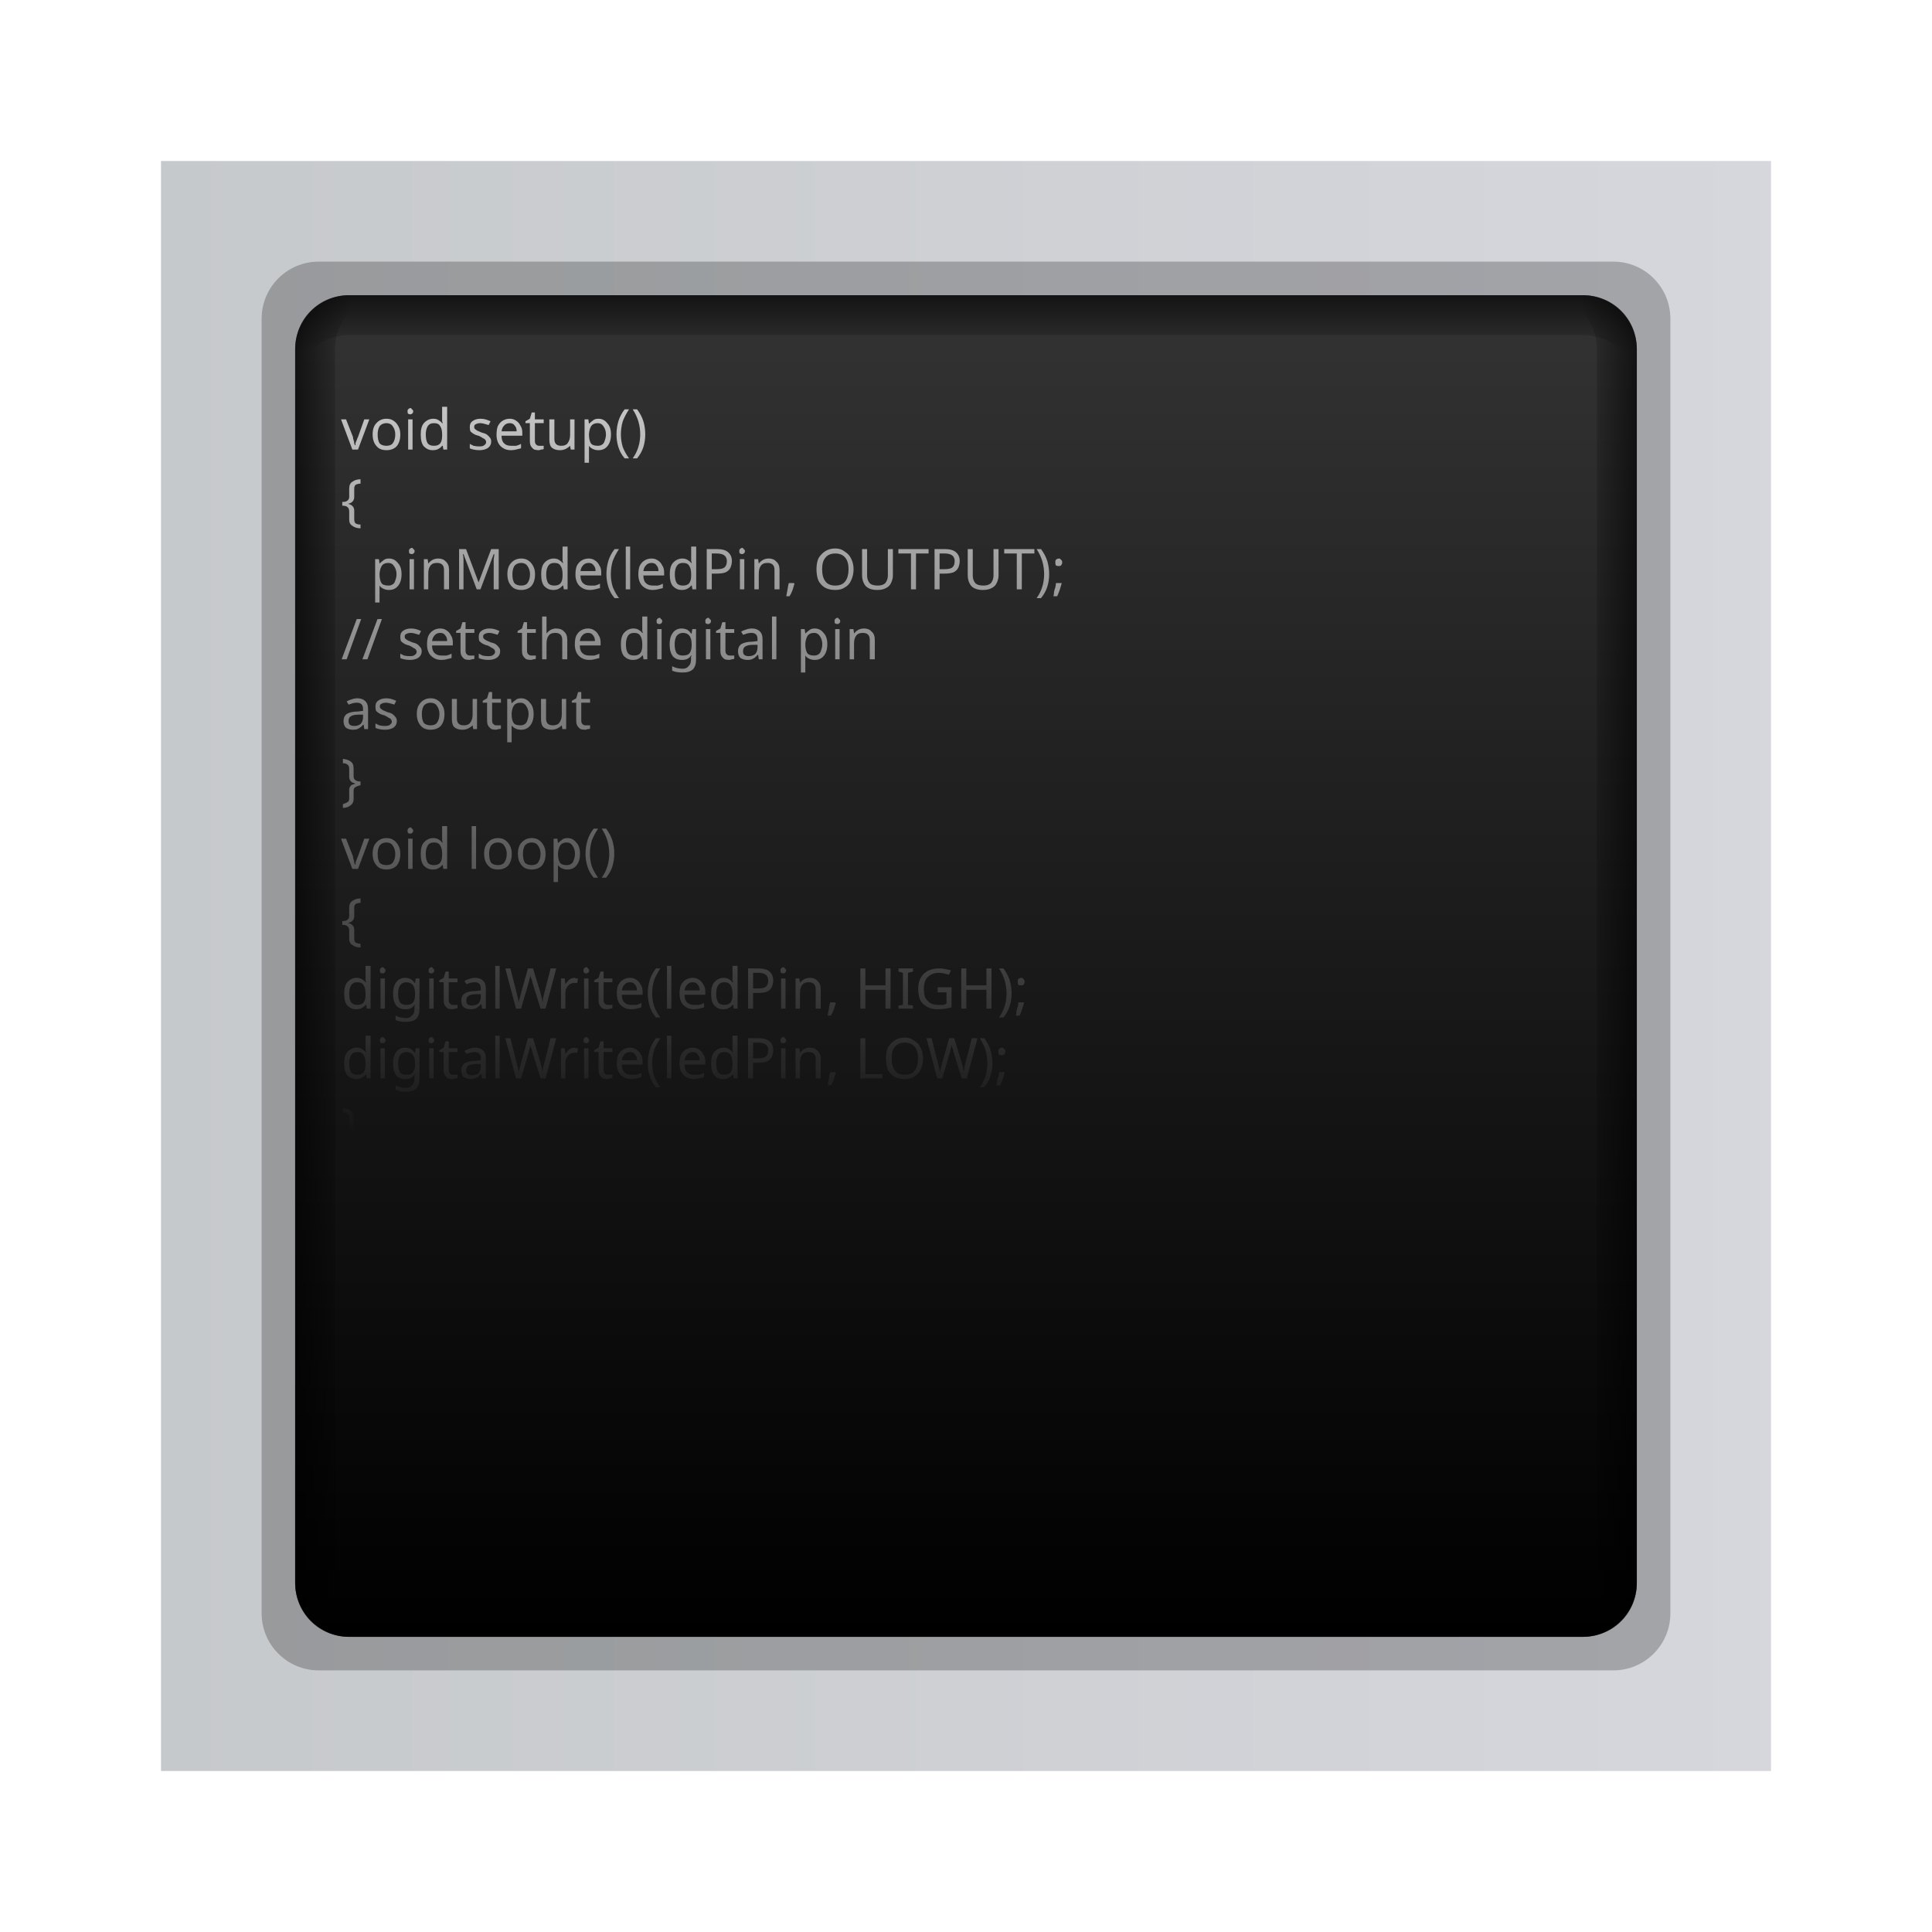
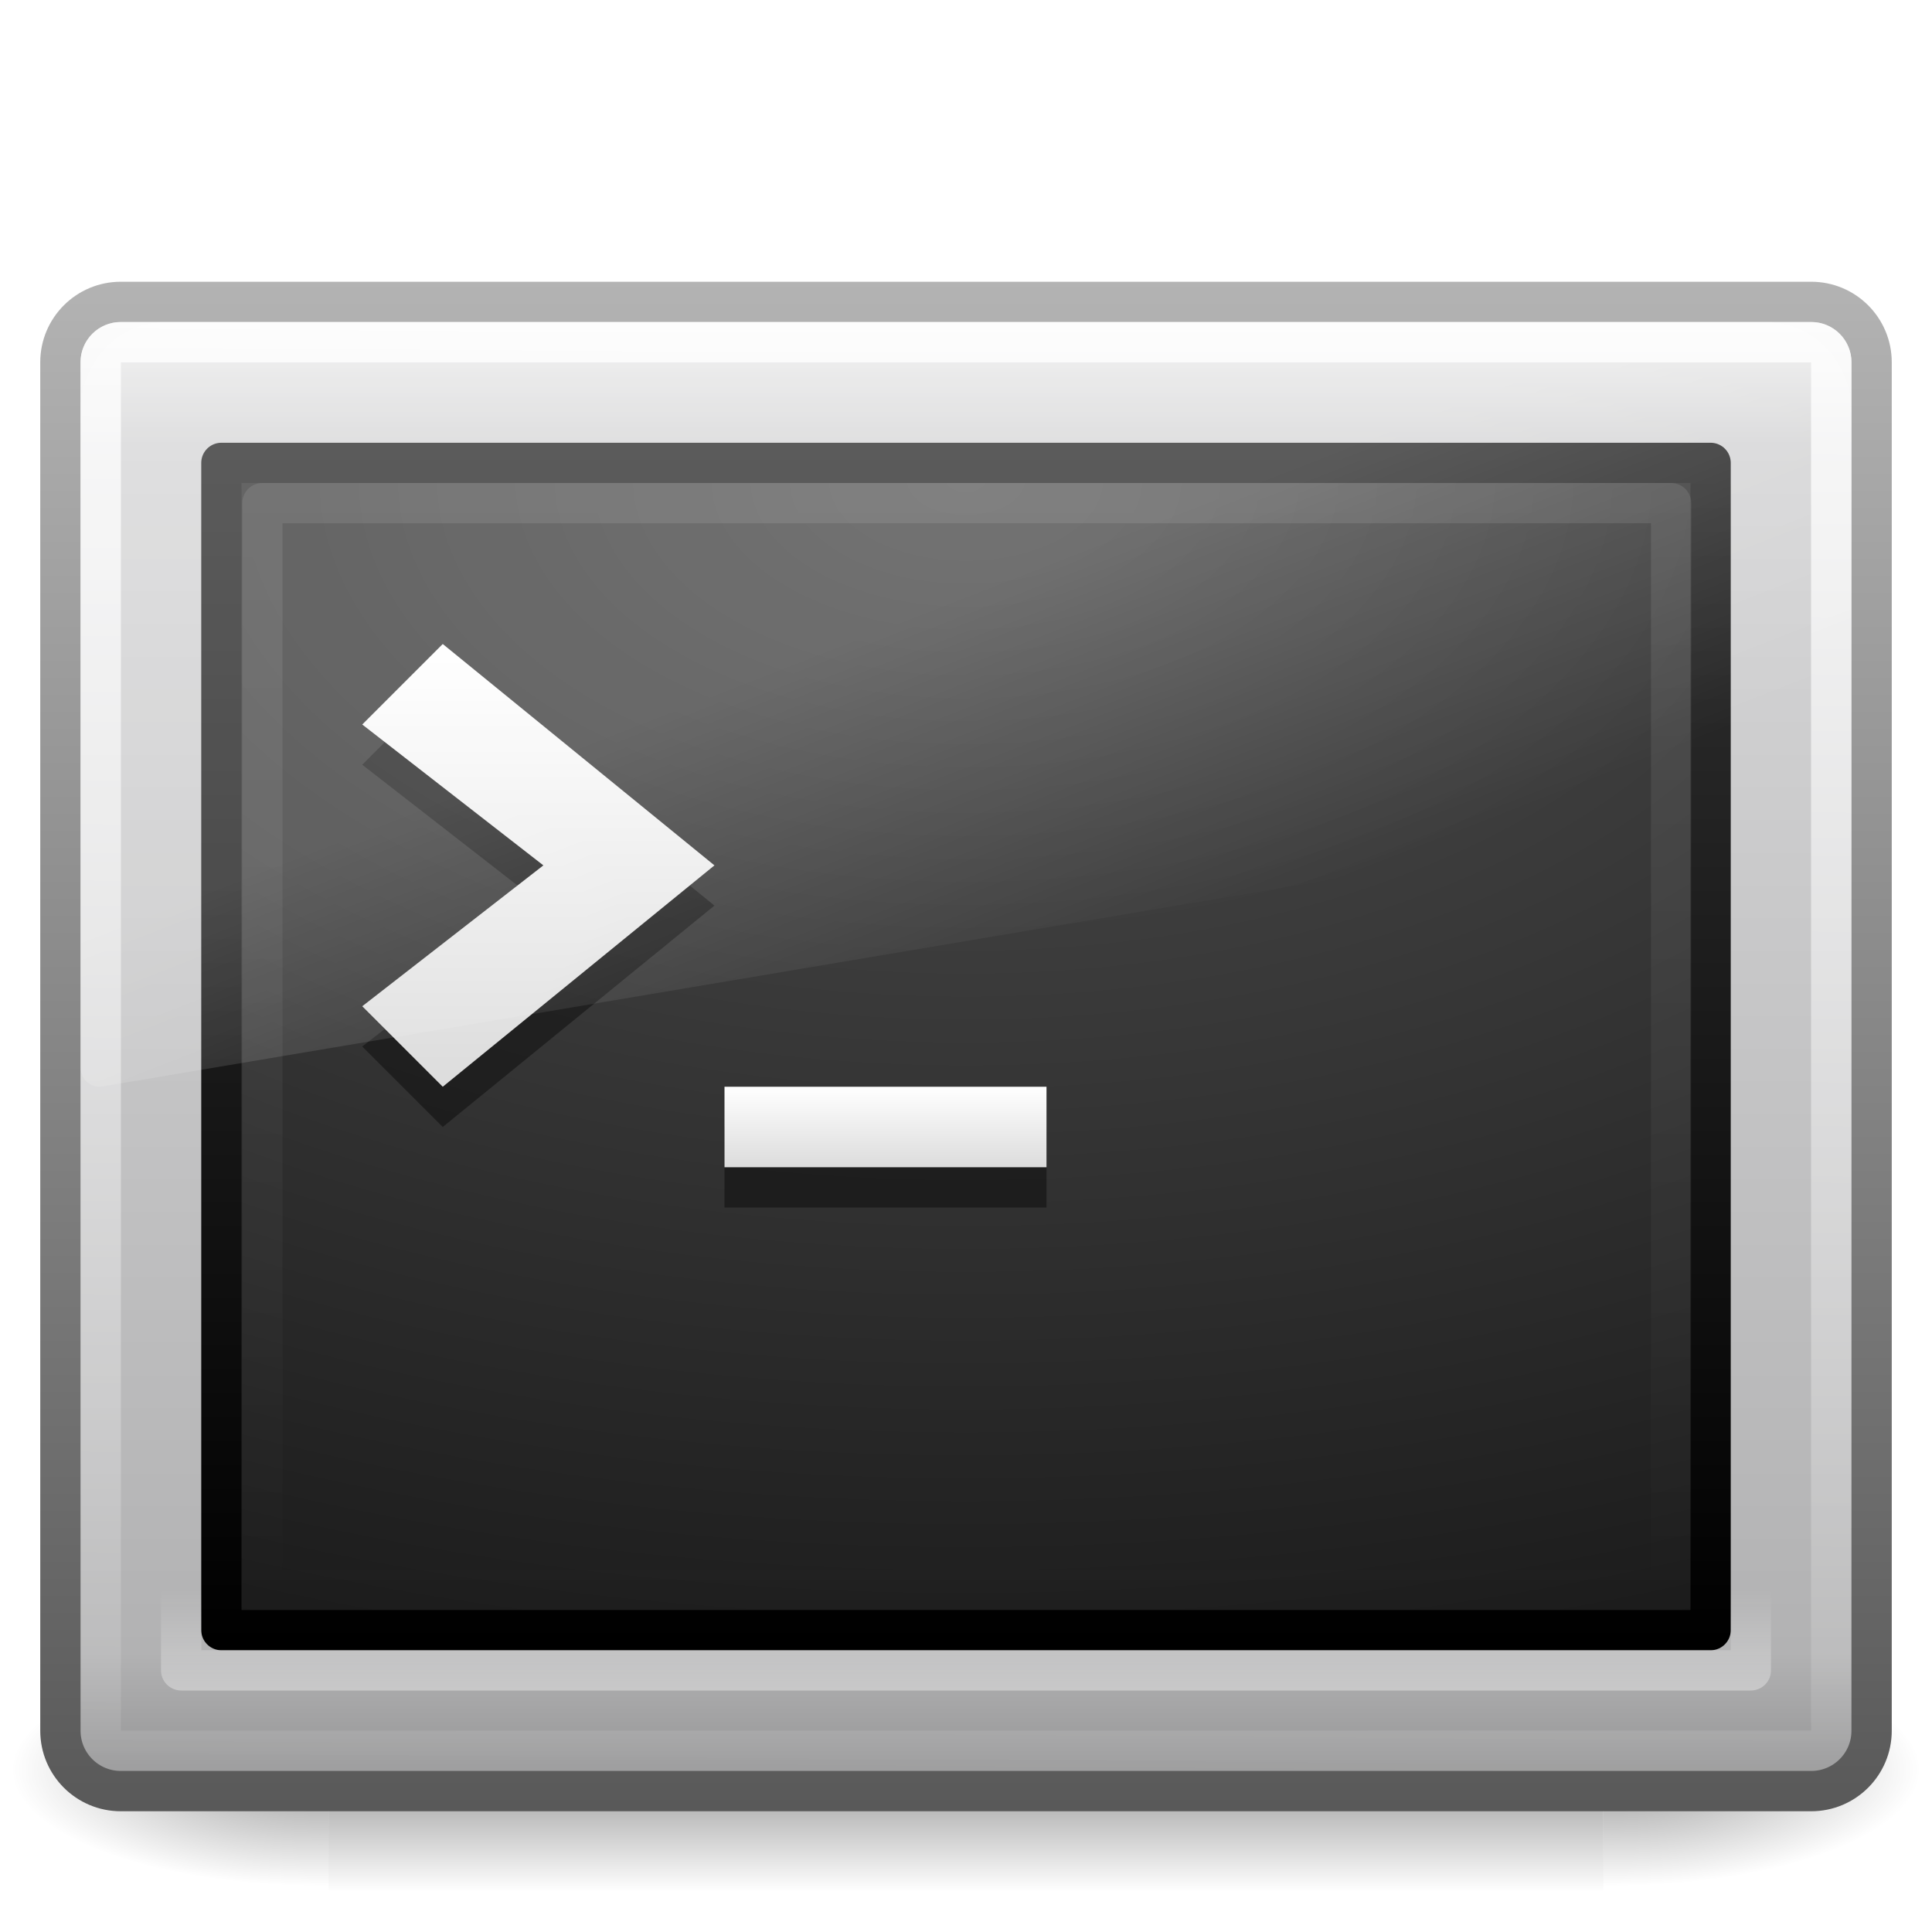
- <svg xmlns="http://www.w3.org/2000/svg" xmlns:xlink="http://www.w3.org/1999/xlink" width="48" height="48" id="svg2" version="1.1">
-   <defs id="defs4">
-     <linearGradient id="linearGradient1206">
-       <stop style="stop-color:#ffffff;stop-opacity:1;" offset="0" id="stop1208" />
-       <stop style="stop-color:#ffffff;stop-opacity:0;" offset="1" id="stop1210" />
+ <svg xmlns="http://www.w3.org/2000/svg" xmlns:xlink="http://www.w3.org/1999/xlink" id="svg4813" height="48" width="48" version="1.1">
+   <defs id="defs4815">
+     <linearGradient id="linearGradient4694" y2="44" gradientUnits="userSpaceOnUse" x2="16.143" gradientTransform="matrix(.89749 0 0 .69236 2.4796 9.3834)" y1="4" x1="16.143">
+       <stop id="stop2225-6-4-7-2" style="stop-color:#fff" offset="0" />
+       <stop id="stop2229-2-5-5-8" style="stop-color:#fff;stop-opacity:0" offset="1" />
    </linearGradient>
-     <linearGradient id="linearGradient1178">
-       <stop style="stop-color:#000000;stop-opacity:1;" offset="0" id="stop1180" />
-       <stop style="stop-color:#000000;stop-opacity:0;" offset="1" id="stop1182" />
+     <linearGradient id="linearGradient4148-6" y2="24.628" gradientUnits="userSpaceOnUse" x2="20.055" gradientTransform="matrix(.95782 0 0 1.0183 1.0122 1.9221)" y1="15.298" x1="16.626">
+       <stop id="stop2687-1-9-0-2" style="stop-color:#fff" offset="0" />
+       <stop id="stop2689-5-4-3-1" style="stop-color:#fff;stop-opacity:0" offset="1" />
    </linearGradient>
-     <linearGradient id="linearGradient1165">
-       <stop style="stop-color:#ffffff;stop-opacity:1;" offset="0" id="stop1167" />
-       <stop style="stop-color:#ffffff;stop-opacity:0;" offset="1" id="stop1169" />
+     <linearGradient id="linearGradient4151-9" y2="16" xlink:href="#linearGradient3680-6" gradientUnits="userSpaceOnUse" x2="16" gradientTransform="translate(-1 -.0000065768)" y1="27.045" x1="16" />
+     <linearGradient id="linearGradient3680-6">
+       <stop id="stop3682-4" style="stop-color:#dcdcdc" offset="0" />
+       <stop id="stop3684-8" style="stop-color:#fff" offset="1" />
    </linearGradient>
-     <linearGradient id="linearGradient1039">
-       <stop style="stop-color:#ffffff;stop-opacity:1;" offset="0" id="stop1041" />
-       <stop style="stop-color:#ffffff;stop-opacity:0;" offset="1" id="stop1043" />
+     <linearGradient id="linearGradient4155-0" y2="26" xlink:href="#linearGradient3680-6" gradientUnits="userSpaceOnUse" x2="20" gradientTransform="translate(-.0000035244 .99999)" y1="28" x1="20" />
+     <linearGradient id="linearGradient4159-8" y2="47.279" gradientUnits="userSpaceOnUse" x2="12.213" gradientTransform="matrix(.95464 0 0 .89653 1.0875 5.3852)" y1="2.917" x1="12.579">
+       <stop id="stop2240-1-6-7-0" style="stop-color:#fff" offset="0" />
+       <stop id="stop2242-7-3-7-2" style="stop-color:#fff;stop-opacity:0" offset="1" />
    </linearGradient>
-     <linearGradient id="linearGradient943">
-       <stop id="stop945" offset="0" style="stop-color:#000000;stop-opacity:1" />
-       <stop id="stop947" offset="1" style="stop-color:#333333;stop-opacity:1" />
+     <linearGradient id="linearGradient4162-2" y2="33.296" gradientUnits="userSpaceOnUse" x2="23.071" gradientTransform="matrix(.99105 0 0 1.0115 .2205 5.8121)" y1="36.047" x1="23.071">
+       <stop id="stop2225-6-4-7" style="stop-color:#fff" offset="0" />
+       <stop id="stop2229-2-5-5" style="stop-color:#fff;stop-opacity:0" offset="1" />
    </linearGradient>
-     <linearGradient id="linearGradient930">
-       <stop id="stop932" offset="0" style="stop-color:#b2b5ae;stop-opacity:1" />
-       <stop id="stop934" offset="1" style="stop-color:#646567;stop-opacity:1" />
+     <radialGradient id="radialGradient4585-2" gradientUnits="userSpaceOnUse" cy="8.45" cx="7.496" gradientTransform="matrix(0 1.7102 -2.9205 -7.2164e-8 48.678 -.88704)" r="20">
+       <stop id="stop3790-0-0" style="stop-color:#505050" offset="0" />
+       <stop id="stop3792-0-2" style="stop-color:#141414" offset="1" />
+     </radialGradient>
+     <linearGradient id="linearGradient4587-4" y2="44" gradientUnits="userSpaceOnUse" x2="16.143" gradientTransform="matrix(.94877 0 0 .74364 1.2295 8.1525)" y1="4" x1="16.143">
+       <stop id="stop3796-3-0" style="stop-color:#323232" offset="0" />
+       <stop id="stop3798-8-6" offset="1" />
    </linearGradient>
-     <linearGradient id="linearGradient910">
-       <stop style="stop-color:#c6c9cb;stop-opacity:1;" offset="0" id="stop912" />
-       <stop style="stop-color:#d6d7dd;stop-opacity:1;" offset="1" id="stop914" />
+     <linearGradient id="linearGradient4168-7" y2="43.865" gradientUnits="userSpaceOnUse" x2="24" gradientTransform="translate(-.0000035244 -.0000065768)" y1="7.96" x1="24">
+       <stop id="stop4324-9-7" style="stop-color:#f0f0f0" offset="0" />
+       <stop id="stop2860-4-4" style="stop-color:#d7d7d8" offset=".086" />
+       <stop id="stop2862-5-9" style="stop-color:#b2b2b3" offset=".922" />
+       <stop id="stop4326-1-1" style="stop-color:#979798" offset="1" />
    </linearGradient>
-     <linearGradient xlink:href="#linearGradient910" id="linearGradient916" x1="0" y1="-1027.362" x2="48" y2="-1027.362" gradientUnits="userSpaceOnUse" gradientTransform="matrix(0.8333341,0,0,0.8333341,3.999983,-171.393)" />
-     <radialGradient xlink:href="#linearGradient930" id="radialGradient928" cx="24" cy="10.388" fx="24" fy="10.388" r="24" gradientUnits="userSpaceOnUse" gradientTransform="matrix(1.464039,0,0,1,-11.13693,0)" />
-     <linearGradient xlink:href="#linearGradient943" id="linearGradient941" gradientUnits="userSpaceOnUse" x1="24.25" y1="-1052.362" x2="24.25" y2="-1004.4" gradientTransform="matrix(0.8333333,0,0,0.8333333,4,-171.3937)" />
-     <radialGradient xlink:href="#linearGradient930" id="radialGradient951" gradientUnits="userSpaceOnUse" gradientTransform="matrix(1.464039,0,0,-1,-11.13693,1052.362)" cx="24" cy="10.388" fx="24" fy="10.388" r="24" />
-     <linearGradient xlink:href="#linearGradient1039" id="linearGradient1045" x1="24.125" y1="31.25" x2="24.125" y2="5.25" gradientUnits="userSpaceOnUse" gradientTransform="matrix(0.952381,0,0,0.7290016,1.142857,1006.175)" />
-     <linearGradient xlink:href="#linearGradient1165" id="linearGradient1171" x1="24.875" y1="6.125" x2="24.875" y2="38.625" gradientUnits="userSpaceOnUse" gradientTransform="matrix(0.952381,0,0,0.952381,1.142857,1005.505)" />
-     <linearGradient xlink:href="#linearGradient1178" id="linearGradient1184" x1="25.412" y1="1.95" x2="25.412" y2="4.734" gradientUnits="userSpaceOnUse" gradientTransform="matrix(0.7936515,0,0,0.7936515,4.952364,1009.315)" />
-     <linearGradient xlink:href="#linearGradient1178" id="linearGradient1188" gradientUnits="userSpaceOnUse" x1="25.412" y1="1.95" x2="25.412" y2="4.734" gradientTransform="matrix(0.7936515,0,0,-0.7936515,4.952364,1047.41)" />
-     <linearGradient xlink:href="#linearGradient1178" id="linearGradient1192" gradientUnits="userSpaceOnUse" gradientTransform="matrix(0,-0.7936515,-0.7936515,0,43.04764,1047.41)" x1="25.412" y1="1.95" x2="25.412" y2="4.734" />
-     <linearGradient xlink:href="#linearGradient1178" id="linearGradient1196" gradientUnits="userSpaceOnUse" gradientTransform="matrix(0,-0.7936515,0.7936515,0,4.952364,1047.41)" x1="25.412" y1="1.95" x2="25.412" y2="4.734" />
-     <linearGradient xlink:href="#linearGradient1206" id="linearGradient1212" x1="14.672" y1="1001.83" x2="14.672" y2="1033.624" gradientUnits="userSpaceOnUse" gradientTransform="matrix(0.7936515,0,0,0.7936515,4.952364,212.201)" />
-     <linearGradient xlink:href="#linearGradient943" id="linearGradient3051" gradientUnits="userSpaceOnUse" gradientTransform="matrix(0.6944451,0,0,0.6944451,7.333318,-314.2211)" x1="24.25" y1="-1052.362" x2="24.25" y2="-1004.4" />
+     <linearGradient id="linearGradient4170-7" y2="2.877" gradientUnits="userSpaceOnUse" x2="10.014" gradientTransform="matrix(.95745 0 0 .90347 1.0212 4.3056)" y1="44.96" x1="10.014">
+       <stop id="stop4334-7-6" style="stop-color:#595959" offset="0" />
+       <stop id="stop4336-8-0" style="stop-color:#b3b3b3" offset="1" />
+     </linearGradient>
+     <radialGradient id="radialGradient4173-8" xlink:href="#linearGradient5060-6-6-5" gradientUnits="userSpaceOnUse" cy="486.65" cx="605.71" gradientTransform="matrix(-.065587 0 0 .024706 47.692 31.942)" r="117.14" />
+     <linearGradient id="linearGradient5060-6-6-5">
+       <stop id="stop5062-3-0-3" offset="0" />
+       <stop id="stop5064-1-4-9" style="stop-opacity:0" offset="1" />
+     </linearGradient>
+     <radialGradient id="radialGradient4176-4" xlink:href="#linearGradient5060-6-6-5" gradientUnits="userSpaceOnUse" cy="486.65" cx="605.71" gradientTransform="matrix(.065587 0 0 .024706 .30779 31.942)" r="117.14" />
+     <linearGradient id="linearGradient4811" y2="609.51" gradientUnits="userSpaceOnUse" x2="302.86" gradientTransform="matrix(.065587 0 0 .024706 .29488 31.942)" y1="366.65" x1="302.86">
+       <stop id="stop5050-5-6-4" style="stop-opacity:0" offset="0" />
+       <stop id="stop5056-9-0-1" offset=".5" />
+       <stop id="stop5052-6-9-5" style="stop-opacity:0" offset="1" />
+     </linearGradient>
  </defs>
-   <g id="layer1" transform="translate(0,-1004.362)">
-     <g id="layer1-6" transform="matrix(1.094105,0,0,1.094105,-2.258527,-96.99911)" />
-     <rect style="fill:url(#linearGradient916);fill-opacity:1;stroke:none" id="rect2991-1" width="40" height="40" x="4" y="-1048.362" ry="0" transform="scale(1,-1)" />
-     <rect transform="scale(1,-1)" ry="1.418" y="-1045.862" x="6.5" height="35" width="35" id="rect3288" style="fill:#000000;fill-opacity:0.235;stroke:none" />
-     <rect transform="scale(1,-1)" ry="1.35" y="-1045.029" x="7.333" height="33.333" width="33.333" id="rect939" style="fill:url(#linearGradient3051);fill-opacity:1;stroke:none" />
-     <text xml:space="preserve" style="font-size:1.389px;font-style:normal;font-weight:normal;line-height:125%;letter-spacing:0px;word-spacing:0px;fill:url(#linearGradient1212);fill-opacity:1;stroke:none;font-family:Sans" x="8.472" y="1015.533" id="text6211-5">
-       <tspan x="8.472" y="1015.533" id="tspan6219-5" style="fill:url(#linearGradient1212);fill-opacity:1">void setup()</tspan>
-       <tspan x="8.472" y="1017.269" id="tspan6362" style="fill:url(#linearGradient1212);fill-opacity:1">{</tspan>
-       <tspan x="8.472" y="1019.005" id="tspan6364" style="fill:url(#linearGradient1212);fill-opacity:1">  pinMode(ledPin, OUTPUT);</tspan>
-       <tspan x="8.472" y="1020.741" id="tspan6368" style="fill:url(#linearGradient1212);fill-opacity:1">// sets the digital pin</tspan>
-       <tspan x="8.472" y="1022.477" id="tspan6370" style="fill:url(#linearGradient1212);fill-opacity:1">as output</tspan>
-       <tspan x="8.472" y="1024.213" id="tspan6366" style="fill:url(#linearGradient1212);fill-opacity:1">}</tspan>
-       <tspan x="8.472" y="1025.949" id="tspan6391" style="fill:url(#linearGradient1212);fill-opacity:1">void loop()</tspan>
-       <tspan x="8.472" y="1027.685" id="tspan6397" style="fill:url(#linearGradient1212);fill-opacity:1">{</tspan>
-       <tspan x="8.472" y="1029.421" id="tspan6393" style="fill:url(#linearGradient1212);fill-opacity:1">digitalWrite(ledPin, HIGH);</tspan>
-       <tspan x="8.472" y="1031.158" id="tspan6395" style="fill:url(#linearGradient1212);fill-opacity:1">digitalWrite(ledPin, LOW);</tspan>
-       <tspan x="8.472" y="1032.894" id="tspan6399" style="fill:url(#linearGradient1212);fill-opacity:1">}</tspan>
-     </text>
-     <path style="fill:url(#linearGradient1184);fill-opacity:1;stroke:none" d="m 8.673,1011.696 c -0.748,0 -1.339,0.591 -1.339,1.339 l 0,0.992 c 0,-0.748 0.591,-1.339 1.339,-1.339 l 30.655,0 c 0.748,0 1.339,0.591 1.339,1.339 l 0,-0.992 c 0,-0.748 -0.591,-1.339 -1.339,-1.339 l -30.655,0 z" id="rect1173" />
-     <path id="path1186" d="m 8.673,1045.029 c -0.748,0 -1.339,-0.591 -1.339,-1.339 l 0,-0.992 c 0,0.748 0.591,1.339 1.339,1.339 l 30.655,0 c 0.748,0 1.339,-0.591 1.339,-1.339 l 0,0.992 c 0,0.748 -0.591,1.339 -1.339,1.339 l -30.655,0 z" style="fill:url(#linearGradient1188);fill-opacity:1;stroke:none" />
-     <path style="fill:url(#linearGradient1192);fill-opacity:1;stroke:none" d="m 40.667,1043.69 c 0,0.748 -0.591,1.339 -1.339,1.339 l -0.992,0 c 0.748,0 1.339,-0.591 1.339,-1.339 l 0,-30.655 c 0,-0.748 -0.591,-1.339 -1.339,-1.339 l 0.992,0 c 0.748,0 1.339,0.591 1.339,1.339 l 0,30.655 z" id="path1190" />
-     <path id="path1194" d="m 7.333,1043.69 c 0,0.748 0.591,1.339 1.339,1.339 l 0.992,0 c -0.748,0 -1.339,-0.591 -1.339,-1.339 l 0,-30.655 c 0,-0.748 0.591,-1.339 1.339,-1.339 l -0.992,0 c -0.748,0 -1.339,0.591 -1.339,1.339 l 0,30.655 z" style="fill:url(#linearGradient1196);fill-opacity:1;stroke:none" />
+   <g id="layer1">
+     <rect id="rect2512-9-5" style="opacity:.402;fill:url(#linearGradient4811)" height="6" width="31.669" y="41" x="8.165" />
+     <path id="path2514-7-4" style="opacity:.402;fill:url(#radialGradient4176-4)" d="m39.835 41v6c3.377 0.011 8.165-1.344 8.165-3s-3.769-3-8.165-3z" />
+     <path id="path2516-8-9" style="opacity:.402;fill:url(#radialGradient4173-8)" d="m8.165 41v6c-3.378 0.011-8.165-1.344-8.165-3s3.769-3 8.165-3z" />
+     <rect id="rect2551-5-8" style="stroke-linejoin:round;fill-rule:evenodd;stroke:url(#linearGradient4170-7);stroke-linecap:round;stroke-width:1.002;fill:url(#linearGradient4168-7)" rx="1.499" ry="1.499" height="36.998" width="44.998" y="7.501" x="1.501" />
+     <rect id="rect1314-3-3" style="stroke-linejoin:round;color:#000000;stroke:url(#linearGradient4587-4);stroke-linecap:round;fill:url(#radialGradient4585-2)" rx="0" ry="0" height="29" width="37" y="11.5" x="5.5" />
+     <rect id="rect2221-3-8" style="opacity:.4;stroke-linejoin:round;stroke:url(#linearGradient4162-2);stroke-linecap:round;stroke-width:1.002;fill:none" rx="0" ry="0" height="30.998" width="38.998" y="10.501" x="4.501" />
+     <rect id="rect2556-8-5" style="opacity:.8;stroke-linejoin:round;stroke:url(#linearGradient4159-8);stroke-linecap:round;stroke-width:1.004;fill:none" rx=".498" ry=".498" height="34.996" width="42.996" y="8.502" x="2.502" />
+     <path id="path3651-7-2" style="opacity:.4" d="m26 30v-2h-8v2h8z" />
+     <path id="path3651-2" style="fill:url(#linearGradient4155-0)" d="m26 29v-2h-8v2h8z" />
+     <path id="path3653-3-2" style="opacity:.4" d="m11 28-2-2 4.5-3.5-4.5-3.5 2-2 6.75 5.5-6.75 5.5z" />
+     <path id="path3653-7" style="fill:url(#linearGradient4151-9)" d="m11 27-2-2 4.5-3.5-4.5-3.5 2-2 6.75 5.5-6.75 5.5z" />
+     <path id="path3333-3-0" style="opacity:.2;fill:url(#linearGradient4148-6);fill-rule:evenodd" d="m4.095 8c-1.157 0-2.095 0.997-2.095 2.228v16.293c0.003 0.137 0.059 0.267 0.156 0.357 0.097 0.091 0.225 0.134 0.353 0.12l43.102-7.256c0.222-0.037 0.386-0.239 0.389-0.477v-9.037c0-1.23-0.938-2.228-2.095-2.228h-39.81z" />
+     <rect id="rect1314-3-3-9" style="opacity:.1;stroke-linejoin:round;color:#000000;stroke:url(#linearGradient4694);stroke-linecap:round;fill:none" rx="0" ry="0" height="27" width="35" y="12.5" x="6.519" />
  </g>
</svg>
